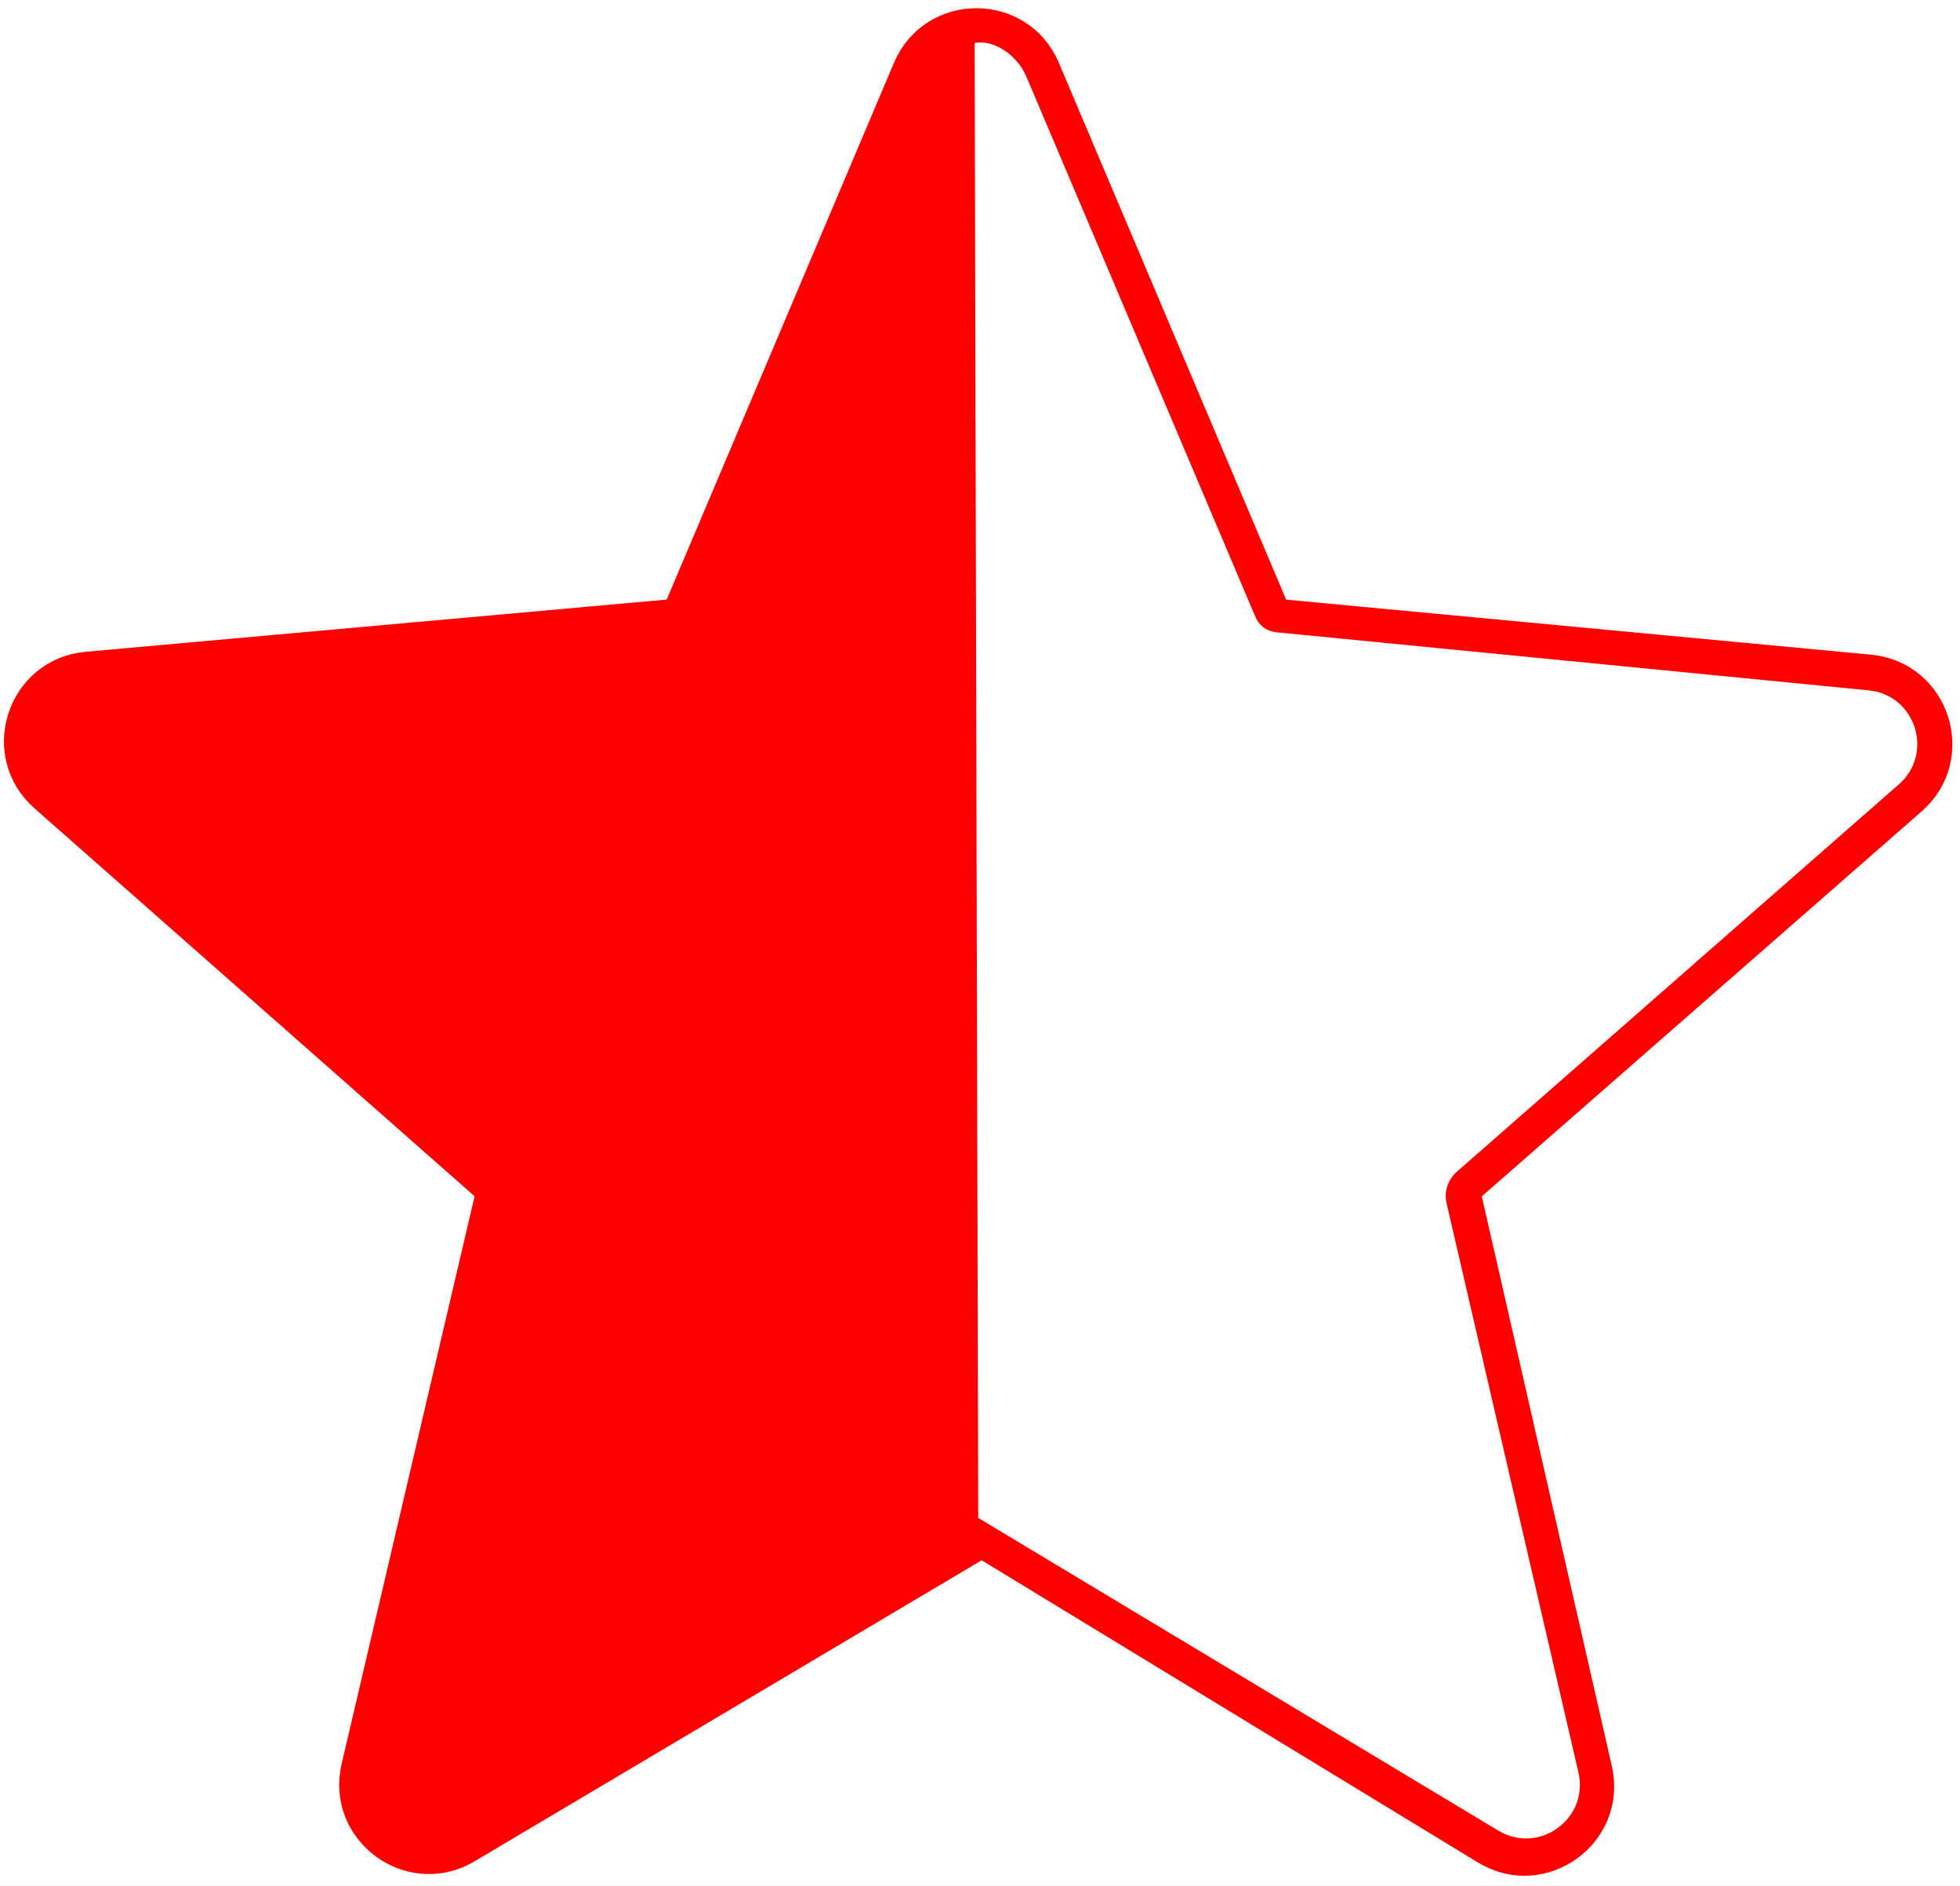
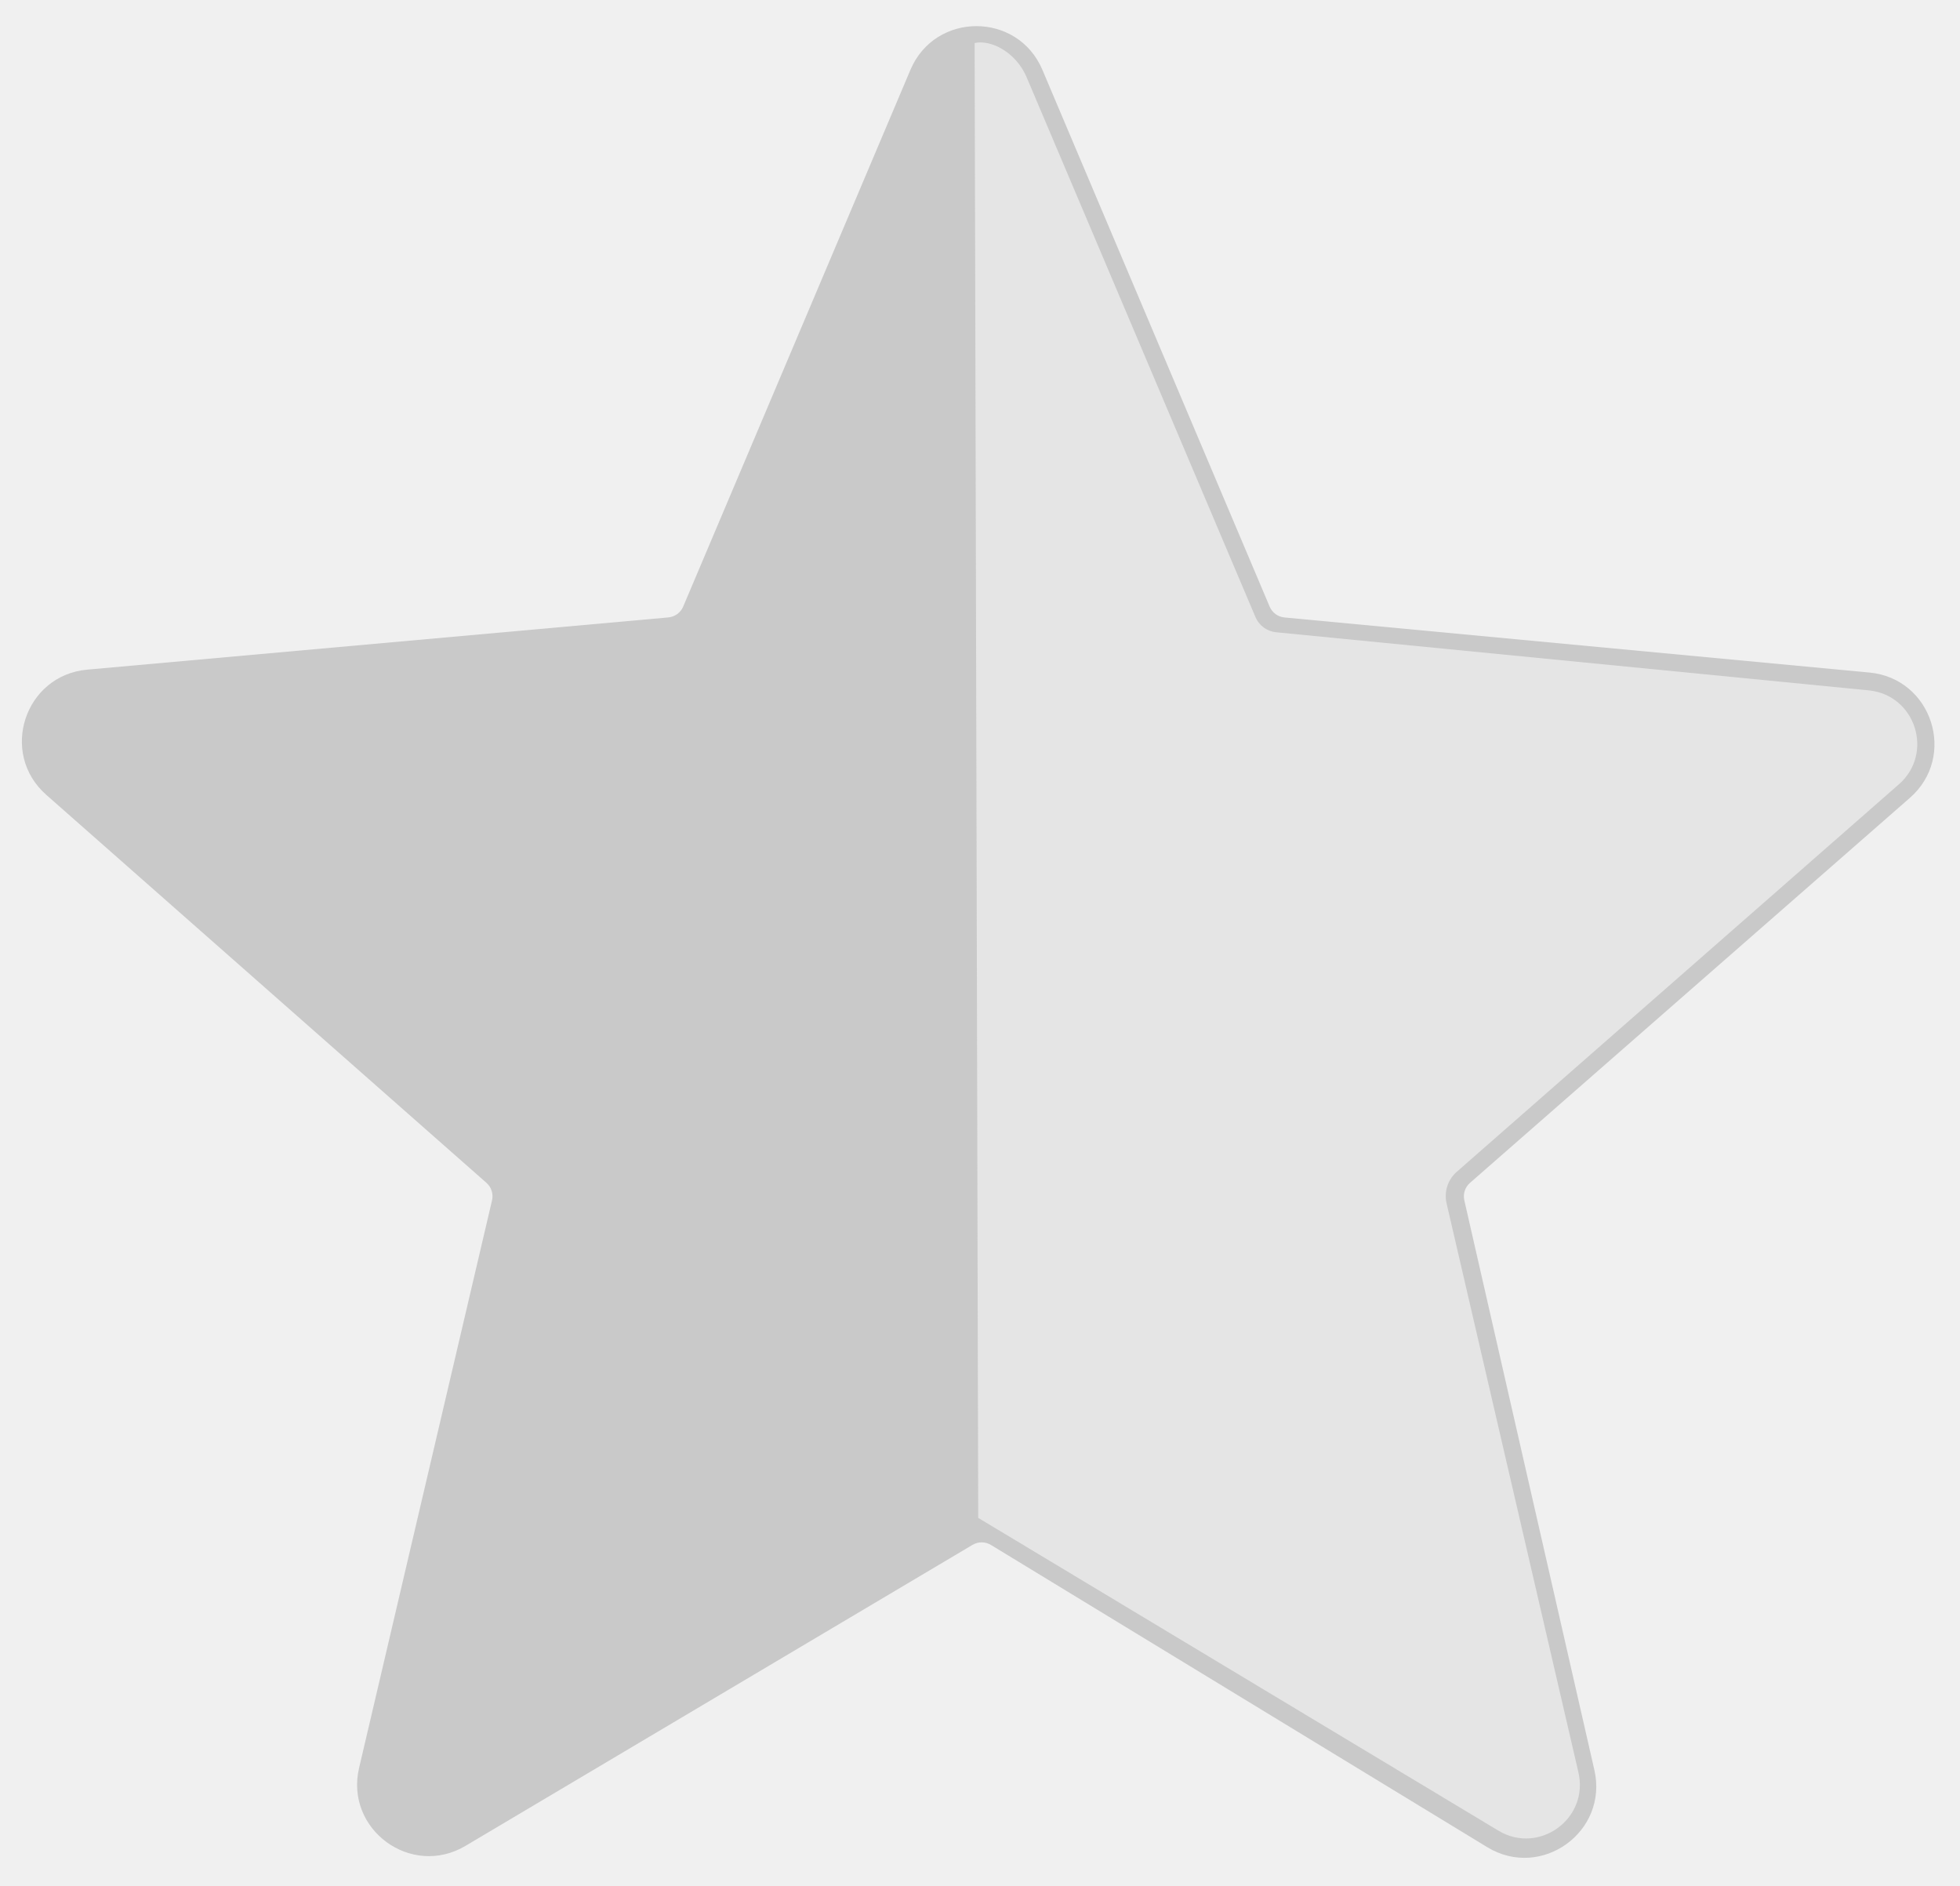
<svg xmlns="http://www.w3.org/2000/svg" width="547" height="526" viewBox="0 0 547 526" fill="none">
  <g clip-path="url(#clip0_1_20)">
-     <rect width="547" height="526" fill="white" />
-     <path d="M354.336 169.251L290.917 19.49C284.028 3.222 260.972 3.222 254.083 19.49L190.67 169.238C189.95 170.938 188.352 172.103 186.513 172.268L24.341 186.837C6.848 188.408 -0.27 210.15 12.907 221.762L135.755 330.022C137.137 331.24 137.738 333.12 137.317 334.913L100.216 493.264C96.194 510.428 114.736 524.023 129.896 515.025L271.415 431.034C273.006 430.09 274.987 430.101 276.567 431.063L415.061 515.38C430.165 524.576 448.897 511.084 444.96 493.845L408.665 334.91C408.255 333.118 408.863 331.245 410.247 330.034L533.019 222.608C546.232 211.047 539.202 189.29 521.723 187.645L358.472 172.28C356.641 172.107 355.053 170.944 354.336 169.251Z" fill="red" stroke="red" stroke-width="10" />
-     <path d="M418.17 510.767L273 423.5L272 12C276.5 11 283.5 14.5 286.5 21.518L350.377 172.172C351.377 174.531 353.588 176.156 356.138 176.406L521.523 192.62C534.595 193.901 539.823 210.174 529.945 218.83L406.553 326.948C404.058 329.135 402.968 332.517 403.717 335.749L440.511 494.525C443.501 507.428 429.522 517.591 418.17 510.767Z" fill="white" />
+     <rect width="547" height="526" fill="none" />
+     <path d="M354.336 169.251L290.917 19.49C284.028 3.222 260.972 3.222 254.083 19.49L190.67 169.238C189.95 170.938 188.352 172.103 186.513 172.268L24.341 186.837C6.848 188.408 -0.27 210.15 12.907 221.762L135.755 330.022C137.137 331.24 137.738 333.12 137.317 334.913L100.216 493.264C96.194 510.428 114.736 524.023 129.896 515.025L271.415 431.034C273.006 430.09 274.987 430.101 276.567 431.063L415.061 515.38C430.165 524.576 448.897 511.084 444.96 493.845L408.665 334.91C408.255 333.118 408.863 331.245 410.247 330.034L533.019 222.608C546.232 211.047 539.202 189.29 521.723 187.645L358.472 172.28C356.641 172.107 355.053 170.944 354.336 169.251Z" fill="rgb(201, 201, 201)" stroke="none" stroke-width="10" />
+     <path d="M418.17 510.767L273 423.5L272 12C276.5 11 283.5 14.5 286.5 21.518L350.377 172.172C351.377 174.531 353.588 176.156 356.138 176.406L521.523 192.62C534.595 193.901 539.823 210.174 529.945 218.83L406.553 326.948C404.058 329.135 402.968 332.517 403.717 335.749L440.511 494.525C443.501 507.428 429.522 517.591 418.17 510.767Z" fill="rgba(241, 241, 241, 0.7)" />
  </g>
  <defs>
    <clipPath id="clip0_1_20">
      <rect width="547" height="526" fill="white" />
    </clipPath>
  </defs>
</svg>
